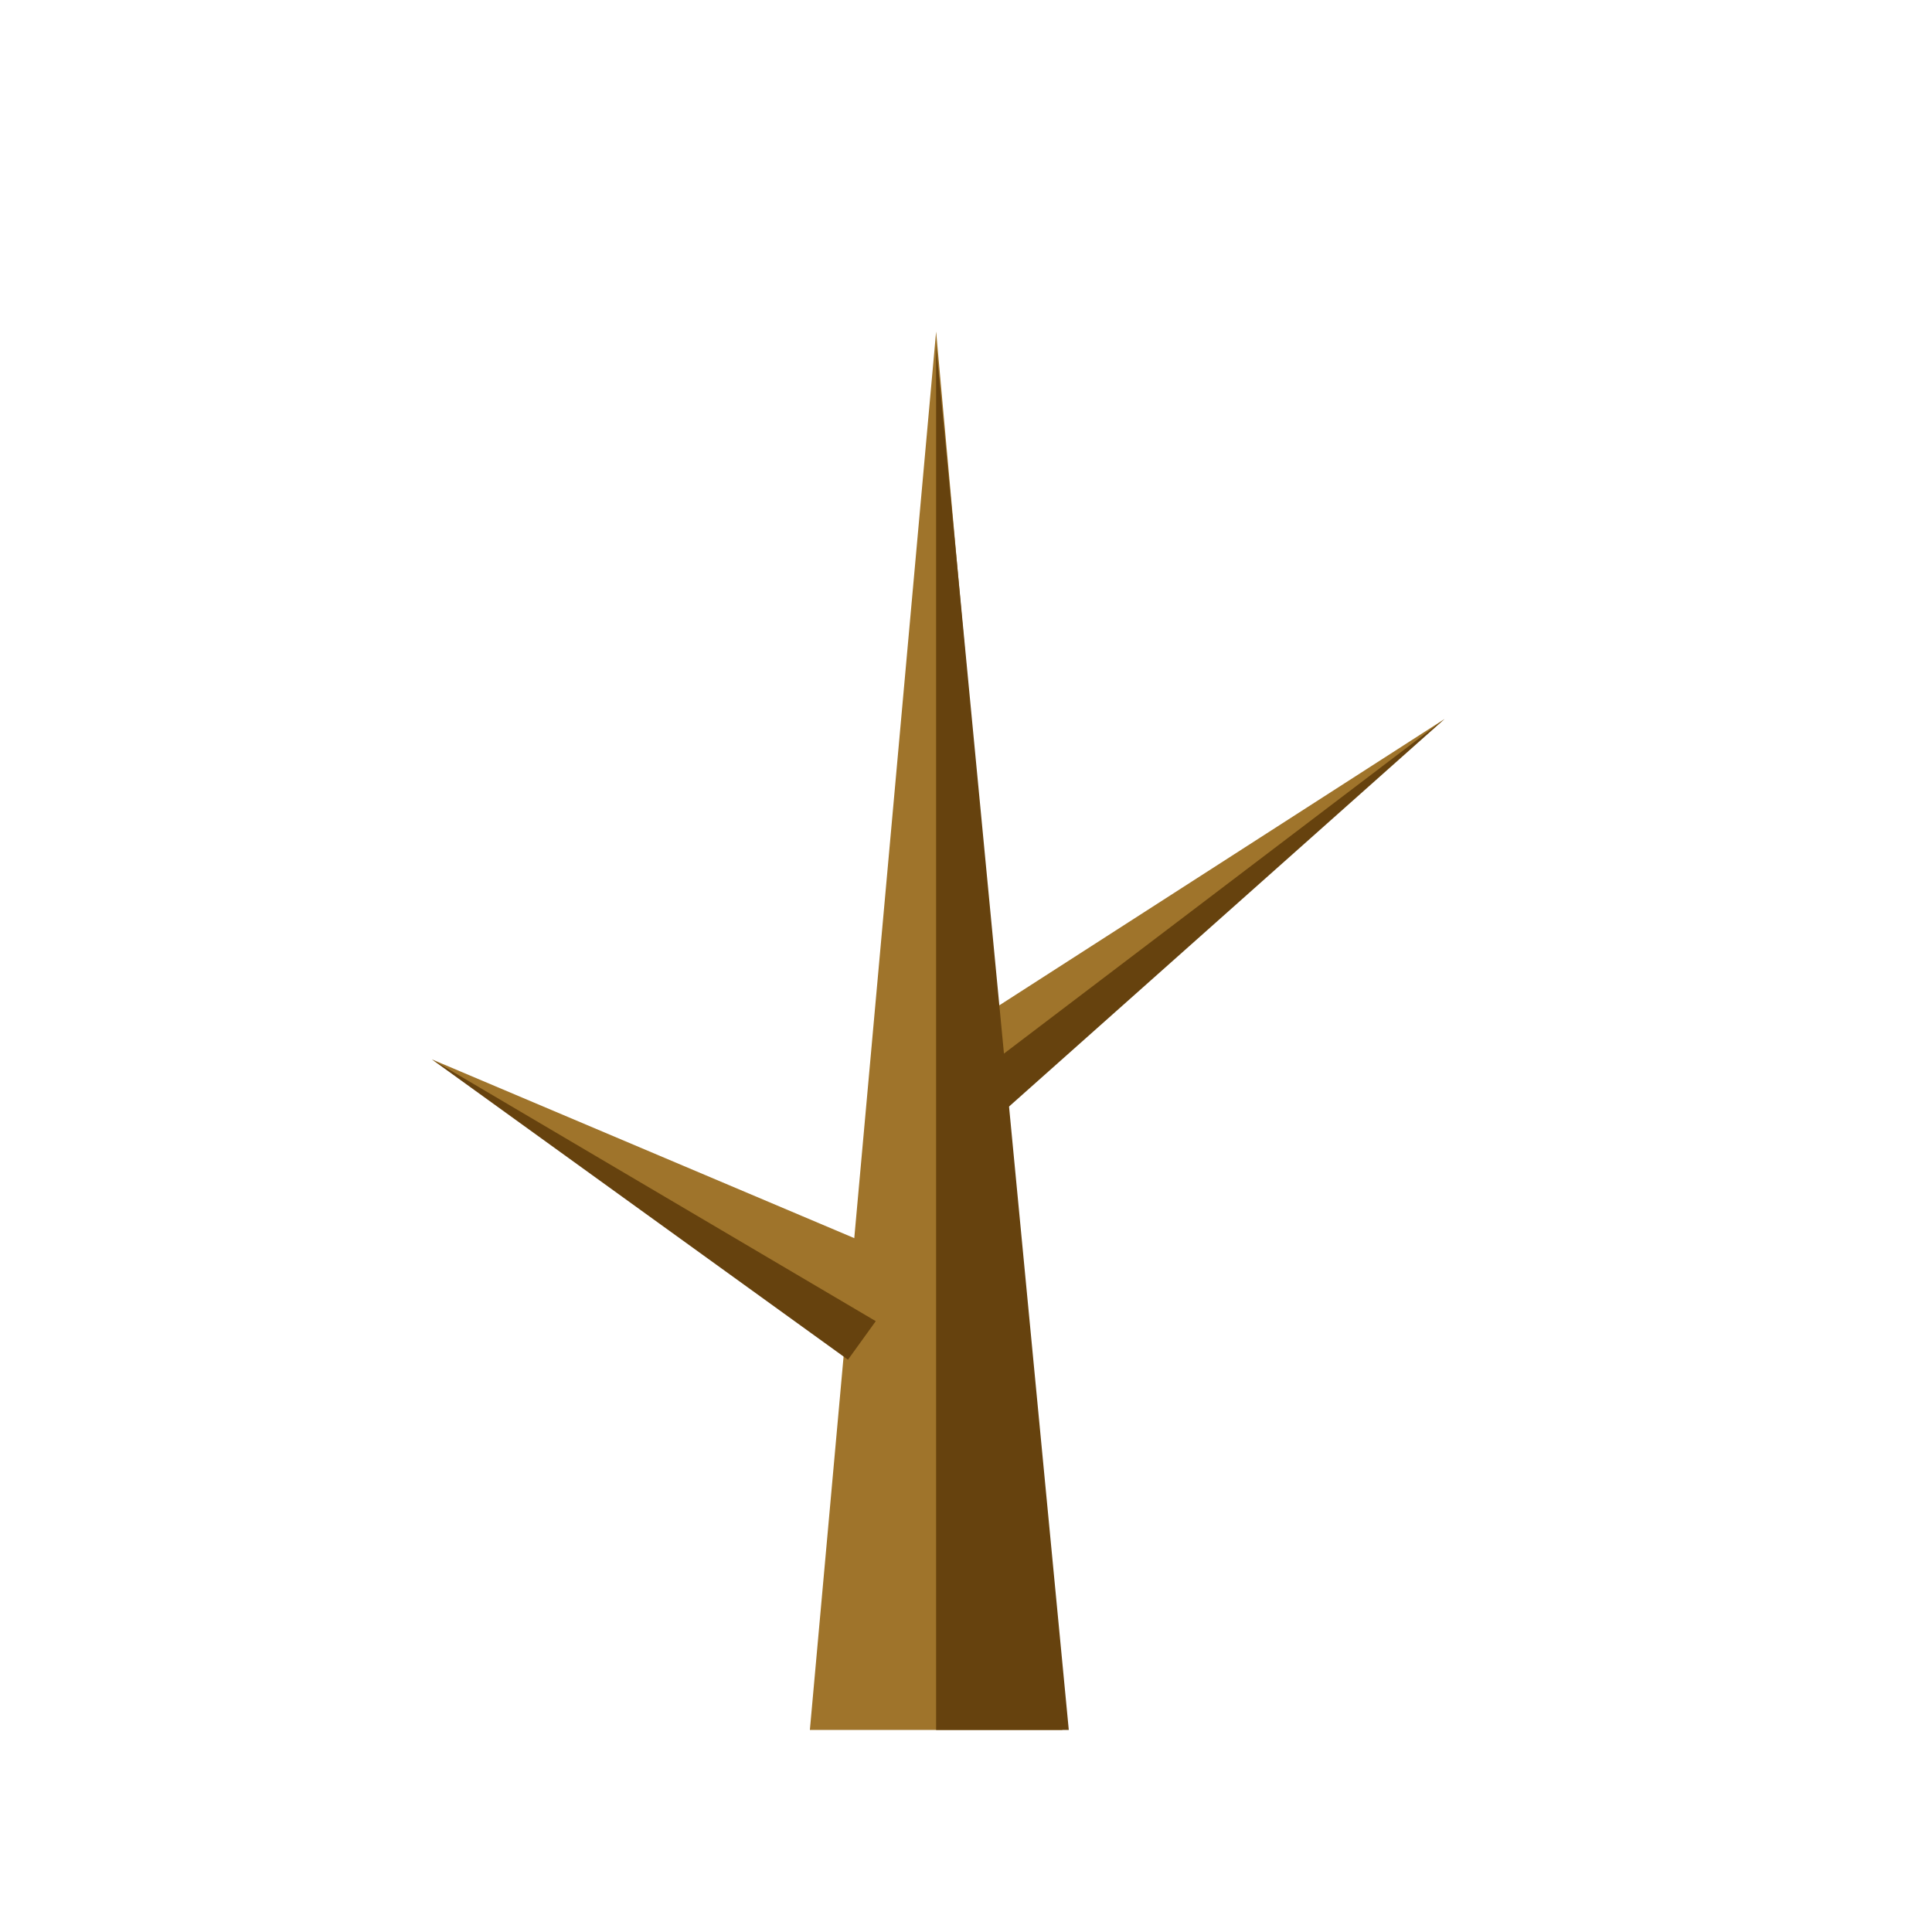
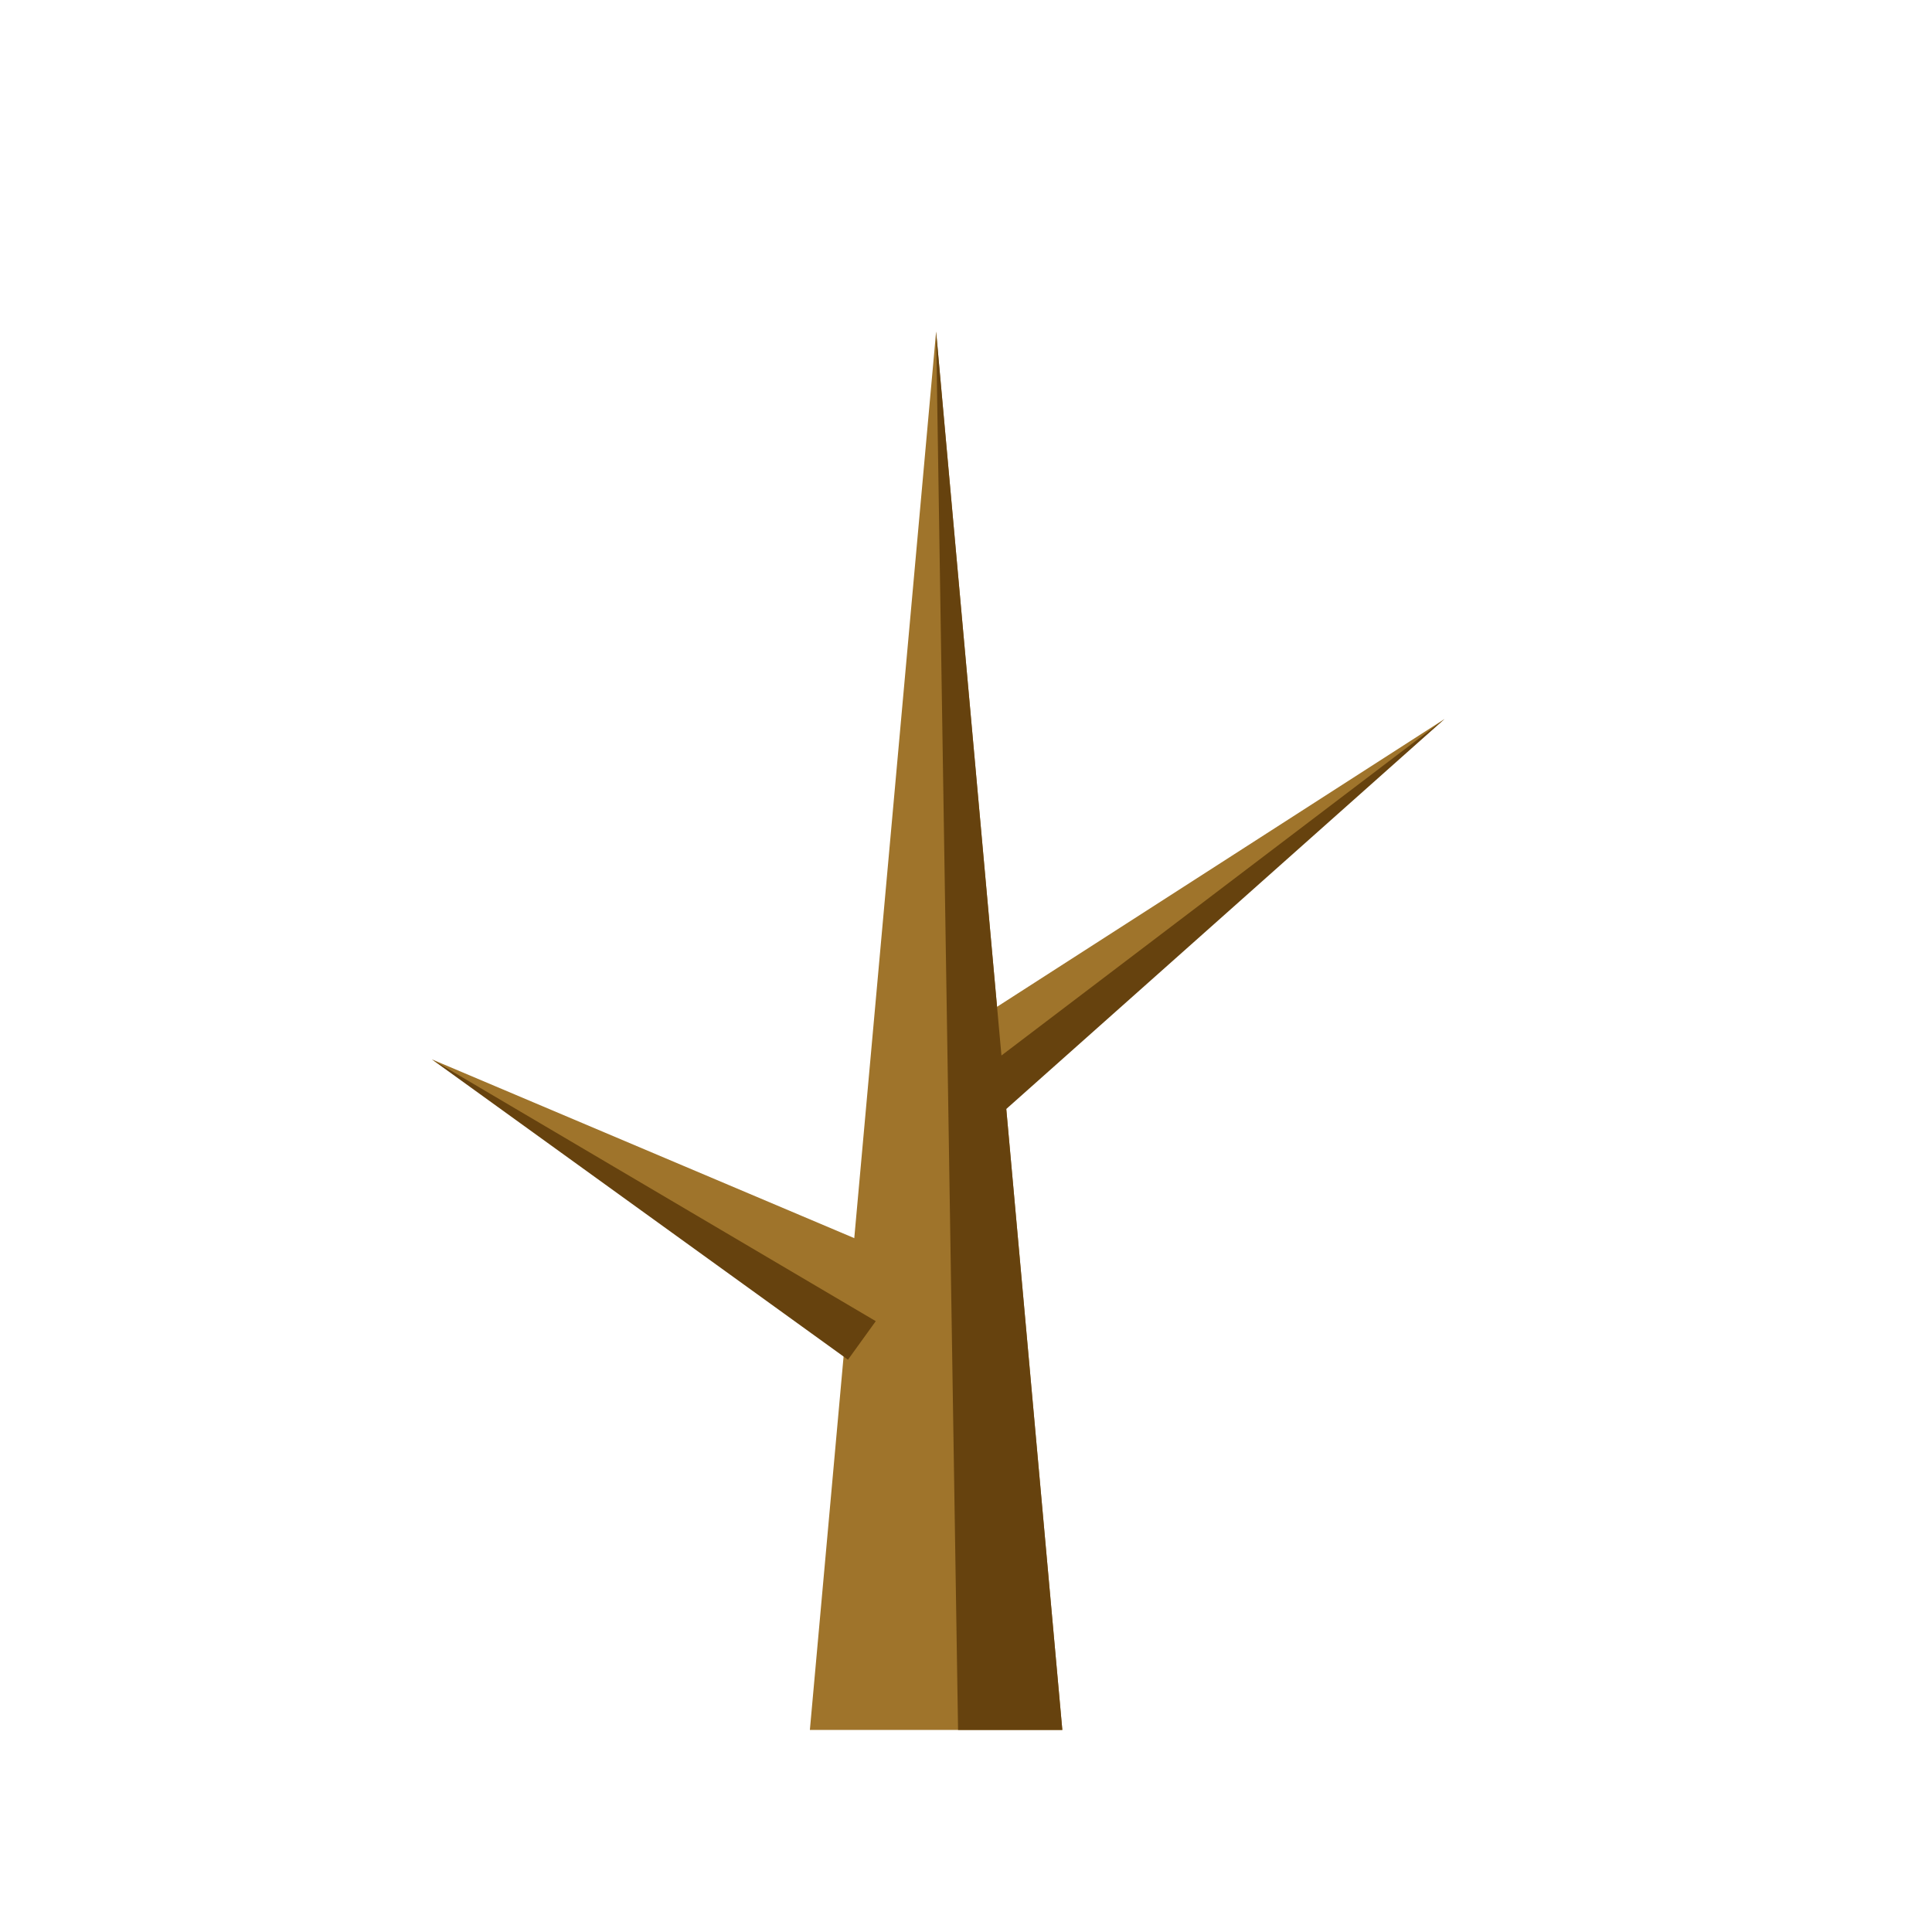
<svg xmlns="http://www.w3.org/2000/svg" xmlns:xlink="http://www.w3.org/1999/xlink" version="1.1" preserveAspectRatio="xMidYMid meet" viewBox="0 0 640 640" width="640" height="640">
  <defs>
    <path d="M226.59 386.28L310.1 421.62L300.99 438.11L291.89 454.61L217.48 402.77L143.08 350.94L226.59 386.28Z" id="khxeKGabL" />
    <path d="M331 341.46L351.91 573.07L310.1 573.07L268.28 573.07L289.19 341.46L310.1 109.84L331 341.46Z" id="aarerqF3G" />
    <path d="M399.65 306.04L320.79 373.89L312.15 362.31L303.51 350.73L391.01 294.46L478.51 238.19L399.65 306.04Z" id="bGtmM8FDO" />
-     <path d="M310.1 114.51L354.05 573.07L310.1 573.07L310.1 114.51Z" id="bGSZxty1C" />
    <path d="M478.51 238.19L326.9 373.1L317.37 360.56L478.51 238.19Z" id="aW5Cvwu92" />
    <path d="M143.08 350.94L290.11 437.65L280.9 450.42L143.08 350.94Z" id="a1iJzhEdR" />
+     <path d="M351.91 573.07L317.37 573.07L310.1 109.84L351.91 573.07Z" id="c4rRJGfBzR" />
  </defs>
  <g>
    <g>
      <g>
        <use xlink:href="#khxeKGabL" opacity="1" fill="#9f742b" fill-opacity="1" />
      </g>
      <g>
        <use xlink:href="#aarerqF3G" opacity="1" fill="#9f742b" fill-opacity="1" />
      </g>
      <g>
        <use xlink:href="#bGtmM8FDO" opacity="1" fill="#9f742b" fill-opacity="1" />
      </g>
      <g>
-         <use xlink:href="#bGSZxty1C" opacity="1" fill="#66420e" fill-opacity="1" />
-       </g>
-       <g>
        <use xlink:href="#aW5Cvwu92" opacity="1" fill="#66420e" fill-opacity="1" />
      </g>
      <g>
        <use xlink:href="#a1iJzhEdR" opacity="1" fill="#66420e" fill-opacity="1" />
      </g>
+       <g>
+         <use xlink:href="#c4rRJGfBzR" opacity="1" fill="#66420e" fill-opacity="1" />
+       </g>
    </g>
  </g>
</svg>
